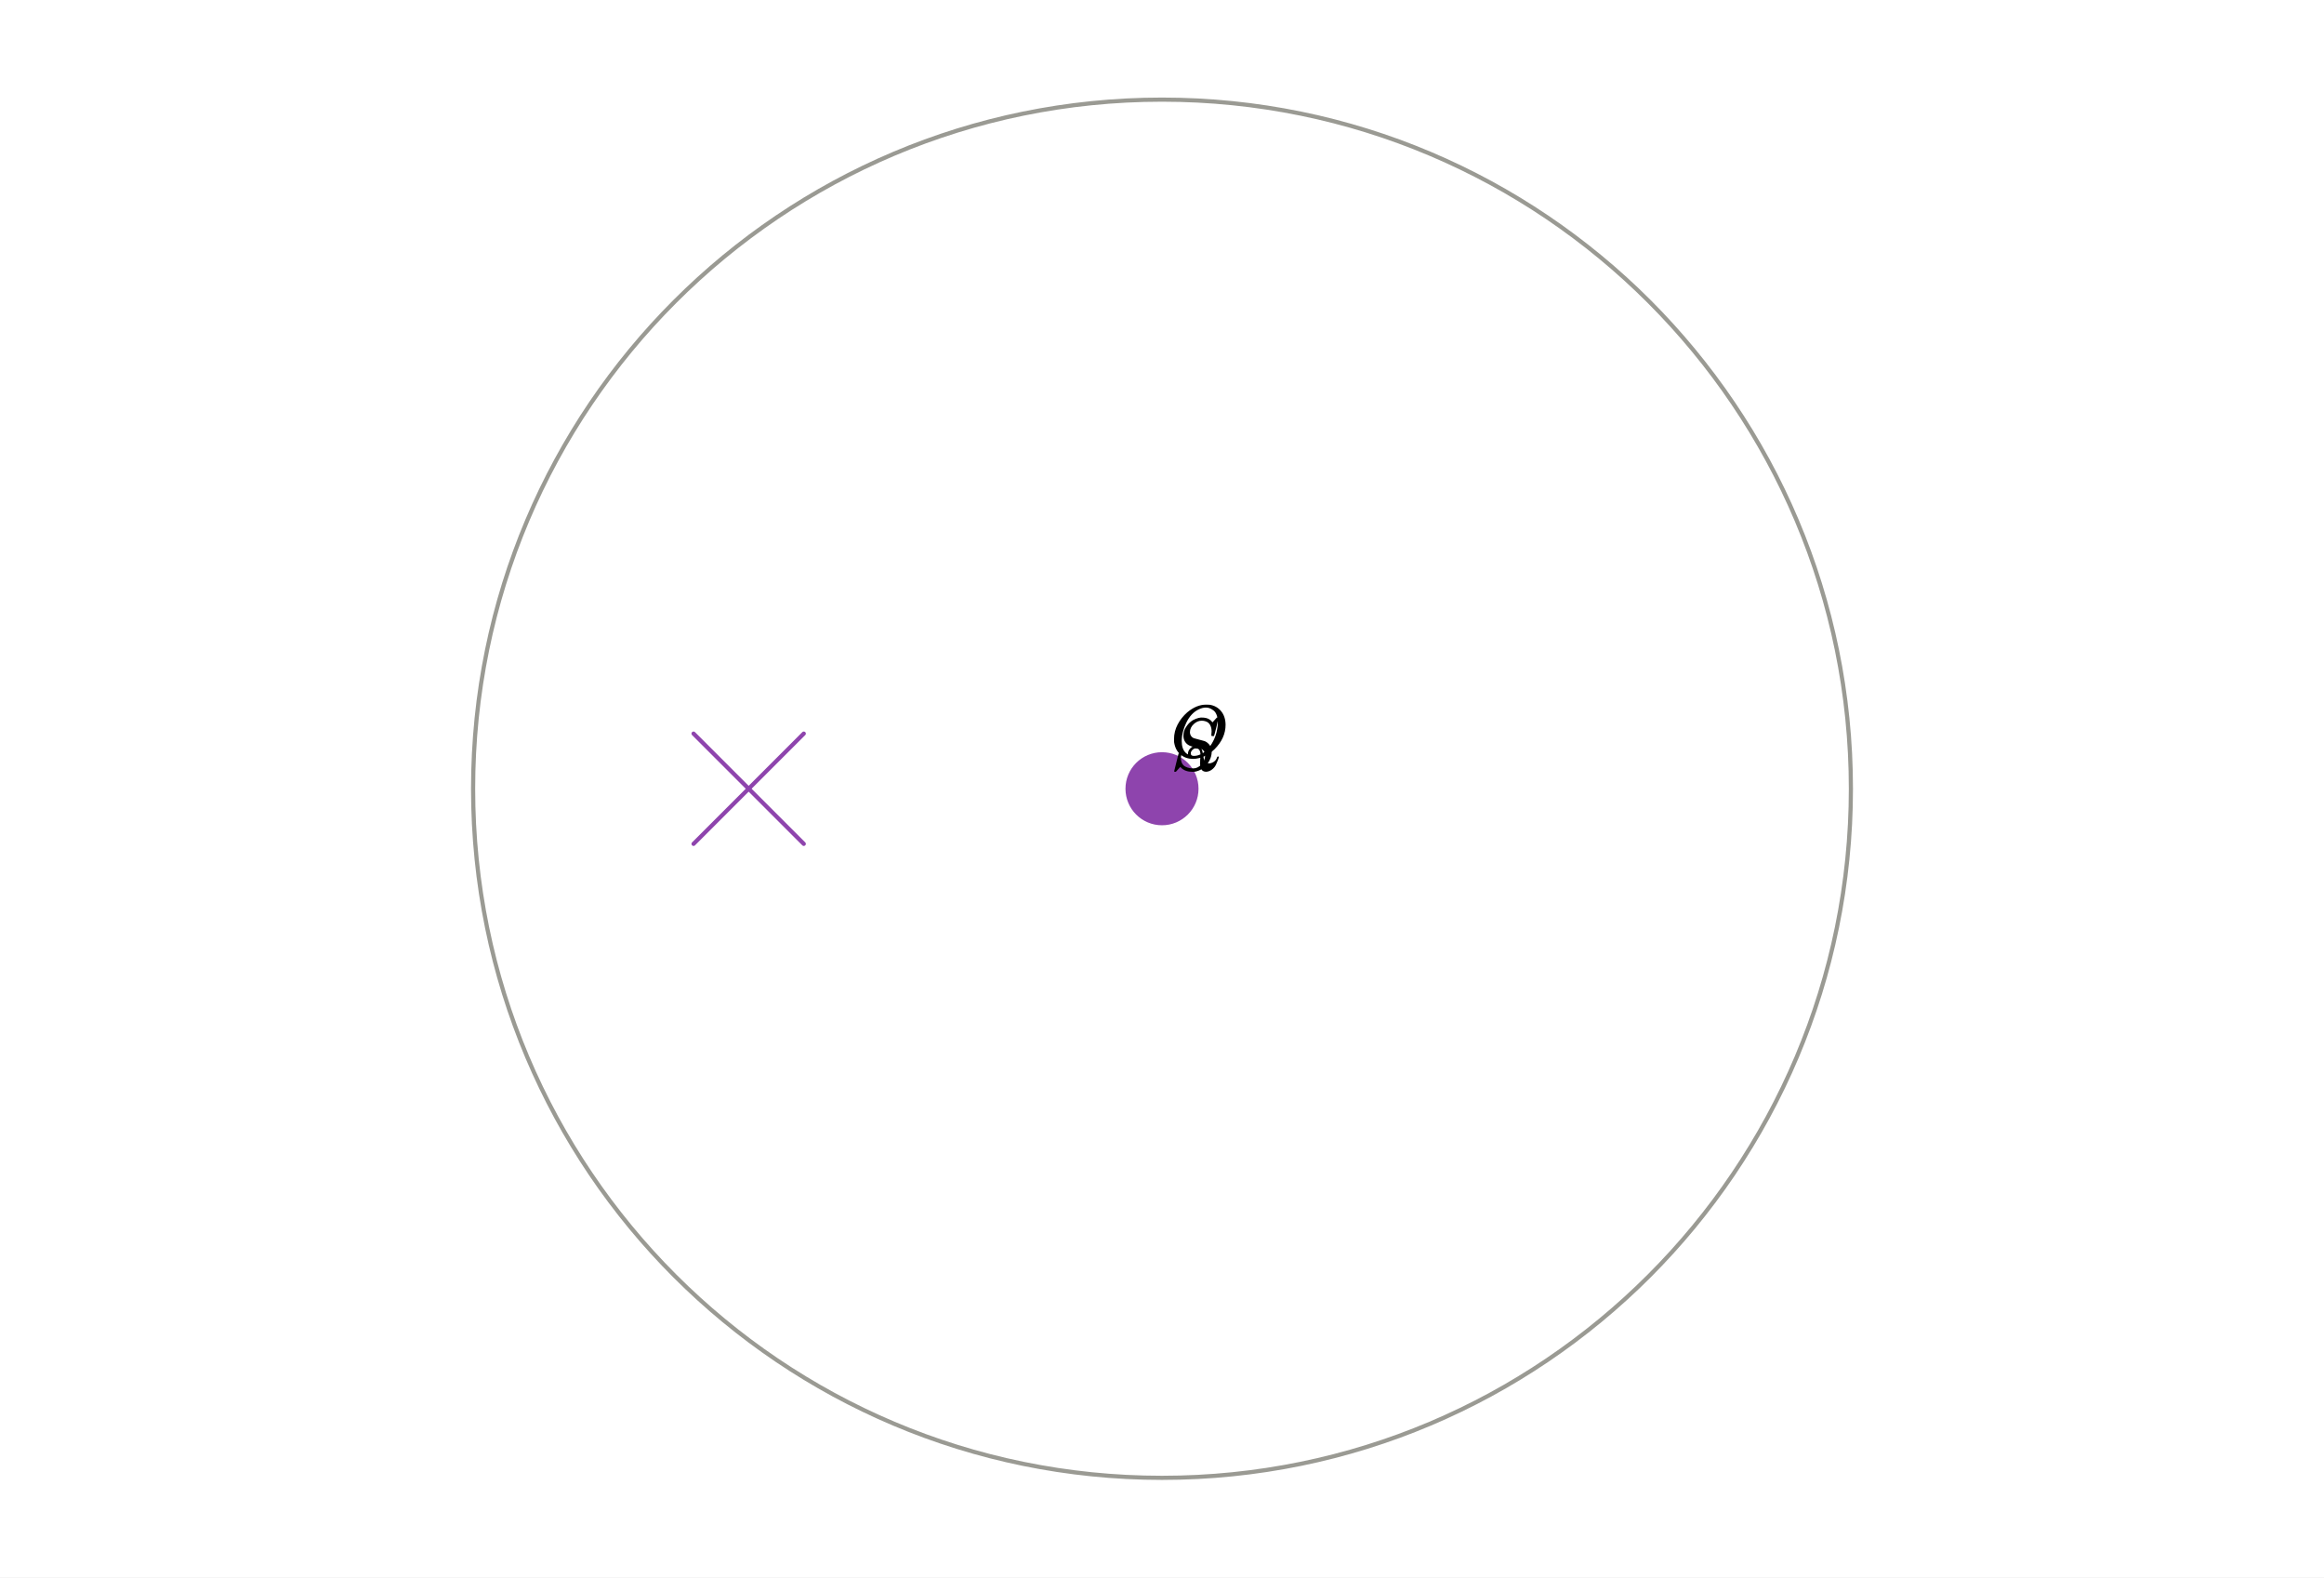
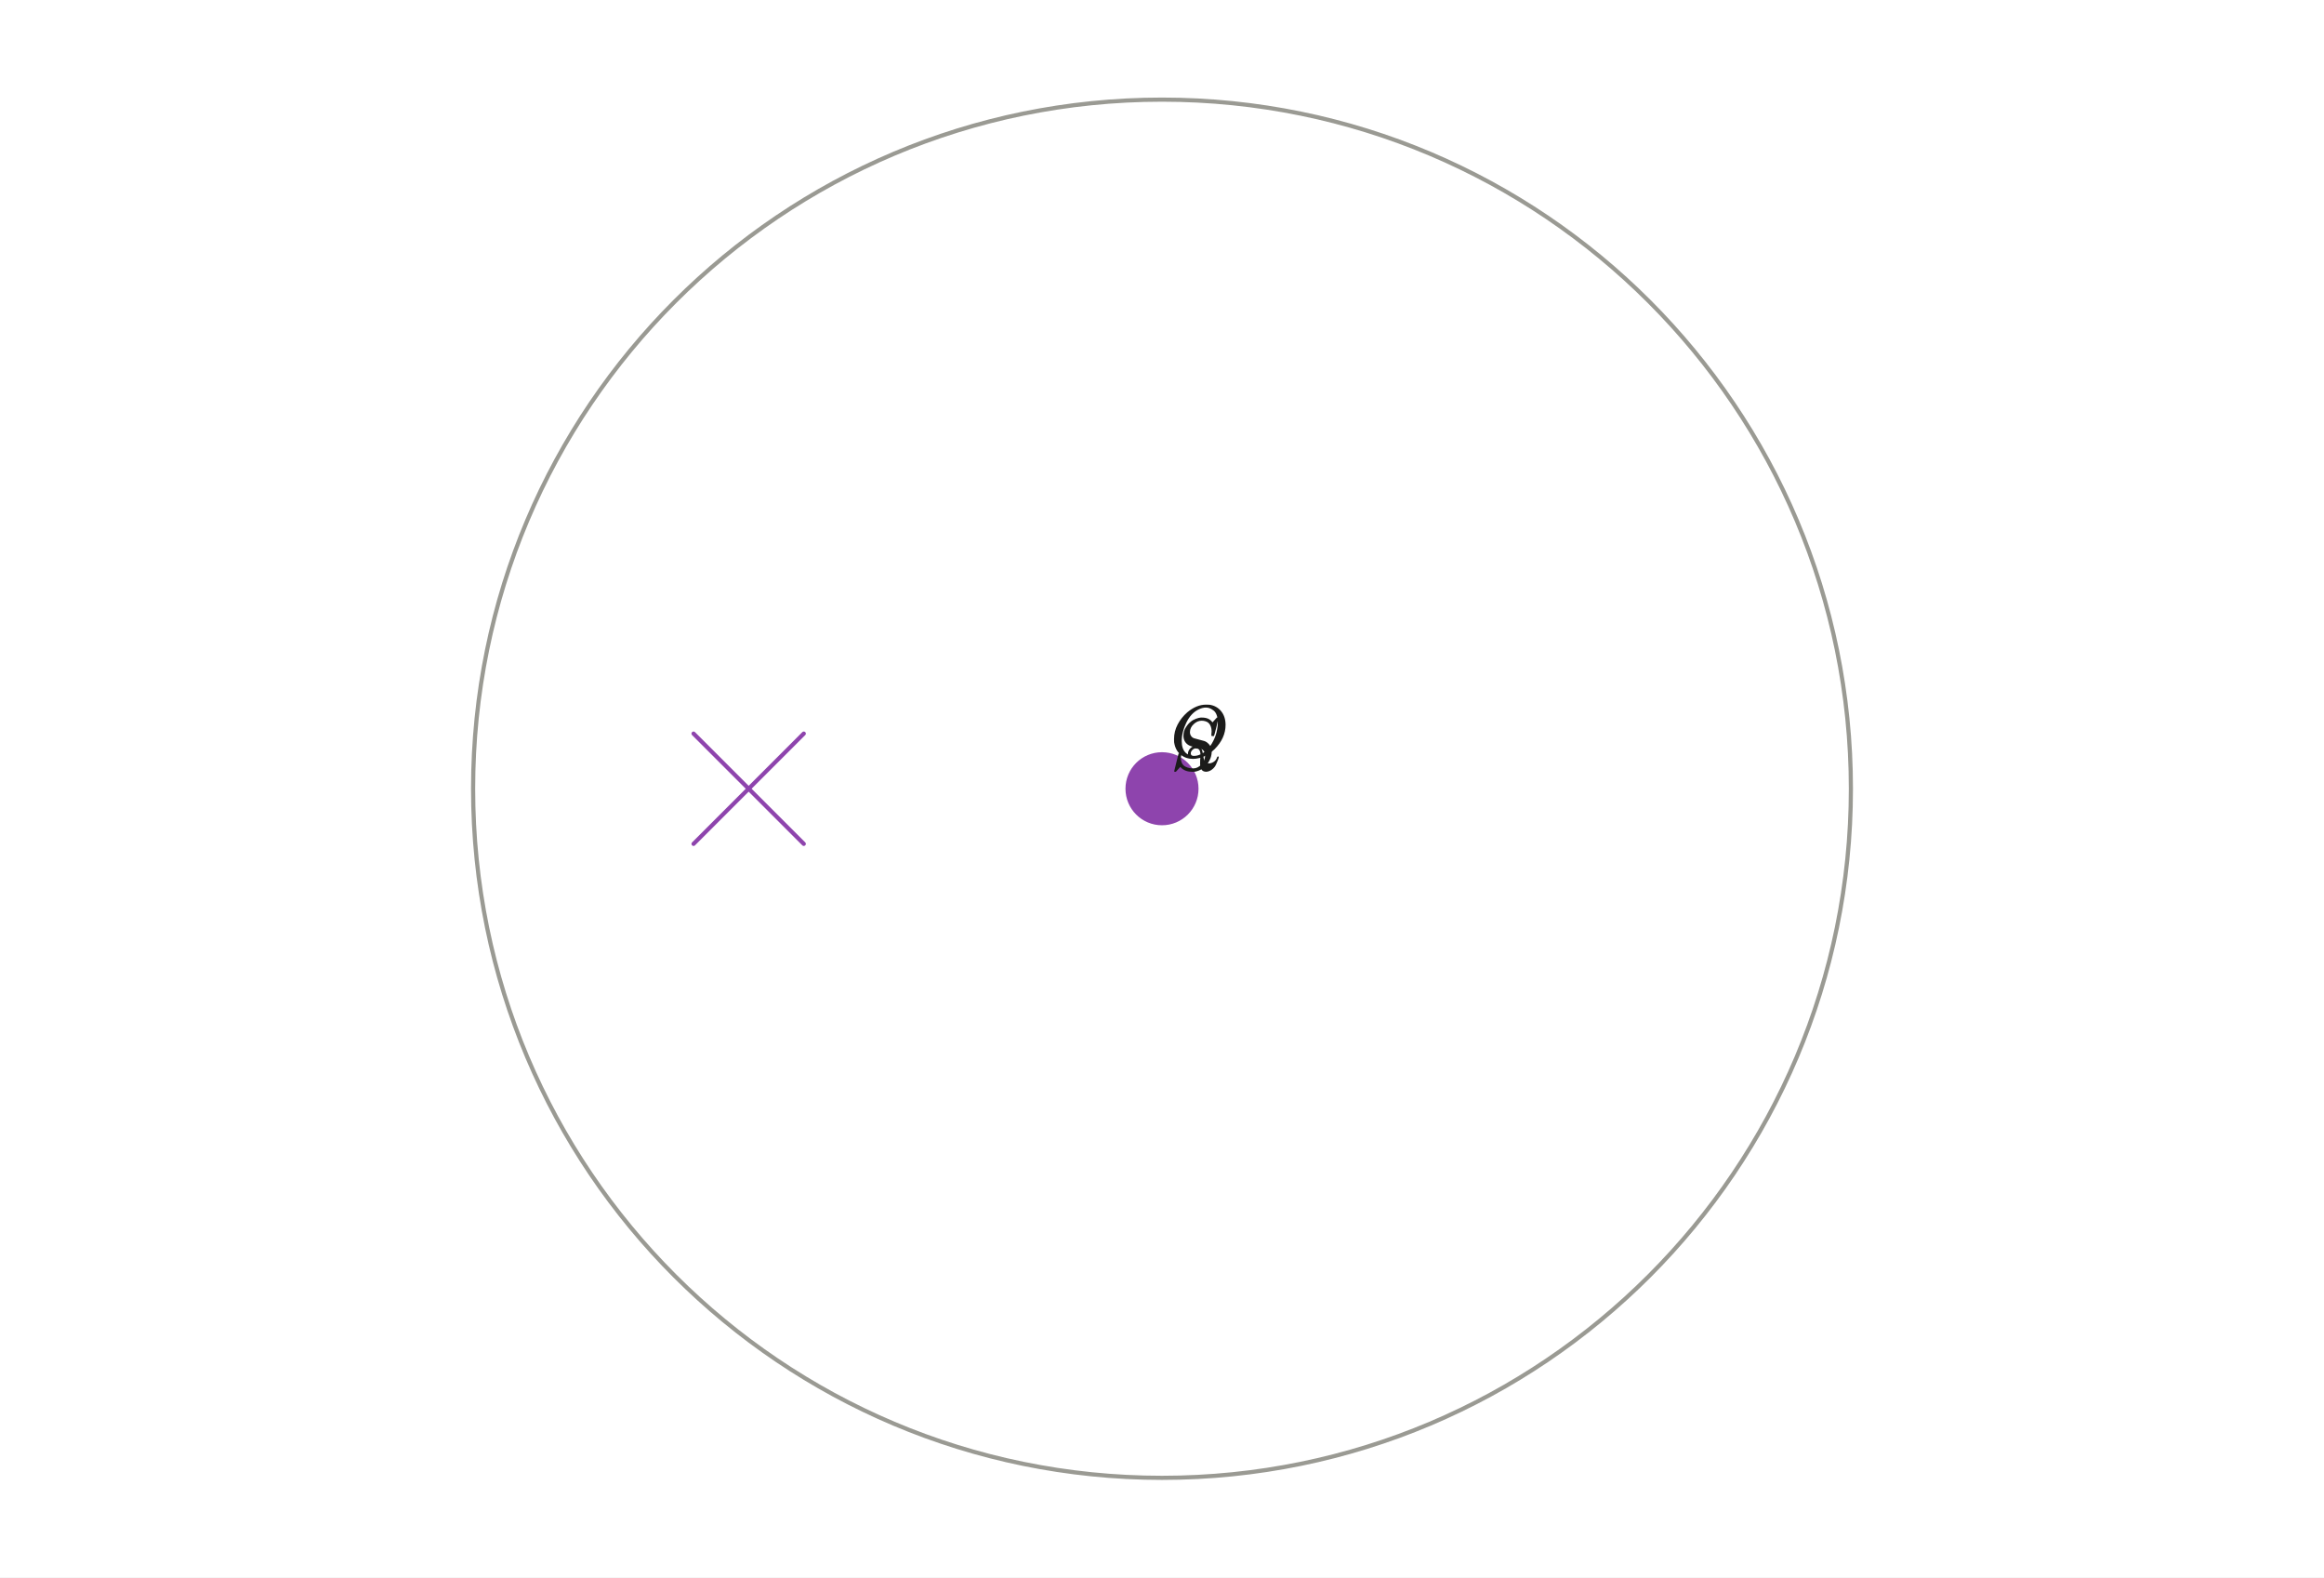
<svg xmlns="http://www.w3.org/2000/svg" width="560pt" height="380pt" viewBox="0 0 560 380">
  <rect width="560" height="380" fill="#ffffff" />
  <line x1="167.12" y1="203.28" x2="193.68" y2="176.72" stroke="#8e44ad" stroke-width="1" fill="none" stroke-linecap="round" stroke-linejoin="round" />
  <line x1="167.12" y1="176.72" x2="193.68" y2="203.28" stroke="#8e44ad" stroke-width="1" fill="none" stroke-linecap="round" stroke-linejoin="round" />
  <circle cx="280" cy="190" r="8.3" stroke="#8e44ad" stroke-width="1" fill="#8e44ad" stroke-linecap="round" stroke-linejoin="round" />
  <circle cx="280" cy="190" r="166" stroke="#9a9a93" stroke-width="1" fill="none" stroke-linecap="round" stroke-linejoin="round" />
-   <g transform="translate(282 169.744) scale(0.018) translate(0 704)" fill="#1b1b1a" stroke="none">
+   <g transform="translate(282 169.744) scale(0.018) translate(0 704)" fill="#1b1b1a" color="#1b1b1a" stroke="none">
    <g stroke="currentColor" fill="currentColor" stroke-width="0" transform="scale(1,-1)">
      <g data-mml-node="math">
        <g data-mml-node="mi">
          <path data-c="1D444" d="M399 -80Q399 -47 400 -30T402 -11V-7L387 -11Q341 -22 303 -22Q208 -22 138 35T51 201Q50 209 50 244Q50 346 98 438T227 601Q351 704 476 704Q514 704 524 703Q621 689 680 617T740 435Q740 255 592 107Q529 47 461 16L444 8V3Q444 2 449 -24T470 -66T516 -82Q551 -82 583 -60T625 -3Q631 11 638 11Q647 11 649 2Q649 -6 639 -34T611 -100T557 -165T481 -194Q399 -194 399 -87V-80ZM636 468Q636 523 621 564T580 625T530 655T477 665Q429 665 379 640Q277 591 215 464T153 216Q153 110 207 59Q231 38 236 38V46Q236 86 269 120T347 155Q372 155 390 144T417 114T429 82T435 55L448 64Q512 108 557 185T619 334T636 468ZM314 18Q362 18 404 39L403 49Q399 104 366 115Q354 117 347 117Q344 117 341 117T337 118Q317 118 296 98T274 52Q274 18 314 18Z" />
        </g>
      </g>
    </g>
  </g>
-   <g transform="translate(282 172.84) scale(0.018) translate(0 705)" fill="#1b1b1a" stroke="none">
+   <g transform="translate(282 172.84) scale(0.018) translate(0 705)" fill="#1b1b1a" color="#1b1b1a" stroke="none">
    <g stroke="currentColor" fill="currentColor" stroke-width="0" transform="scale(1,-1)">
      <g data-mml-node="math">
        <g data-mml-node="mi">
          <path data-c="1D446" d="M308 24Q367 24 416 76T466 197Q466 260 414 284Q308 311 278 321T236 341Q176 383 176 462Q176 523 208 573T273 648Q302 673 343 688T407 704H418H425Q521 704 564 640Q565 640 577 653T603 682T623 704Q624 704 627 704T632 705Q645 705 645 698T617 577T585 459T569 456Q549 456 549 465Q549 471 550 475Q550 478 551 494T553 520Q553 554 544 579T526 616T501 641Q465 662 419 662Q362 662 313 616T263 510Q263 480 278 458T319 427Q323 425 389 408T456 390Q490 379 522 342T554 242Q554 216 546 186Q541 164 528 137T492 78T426 18T332 -20Q320 -22 298 -22Q199 -22 144 33L134 44L106 13Q83 -14 78 -18T65 -22Q52 -22 52 -14Q52 -11 110 221Q112 227 130 227H143Q149 221 149 216Q149 214 148 207T144 186T142 153Q144 114 160 87T203 47T255 29T308 24Z" />
        </g>
      </g>
    </g>
  </g>
</svg>
